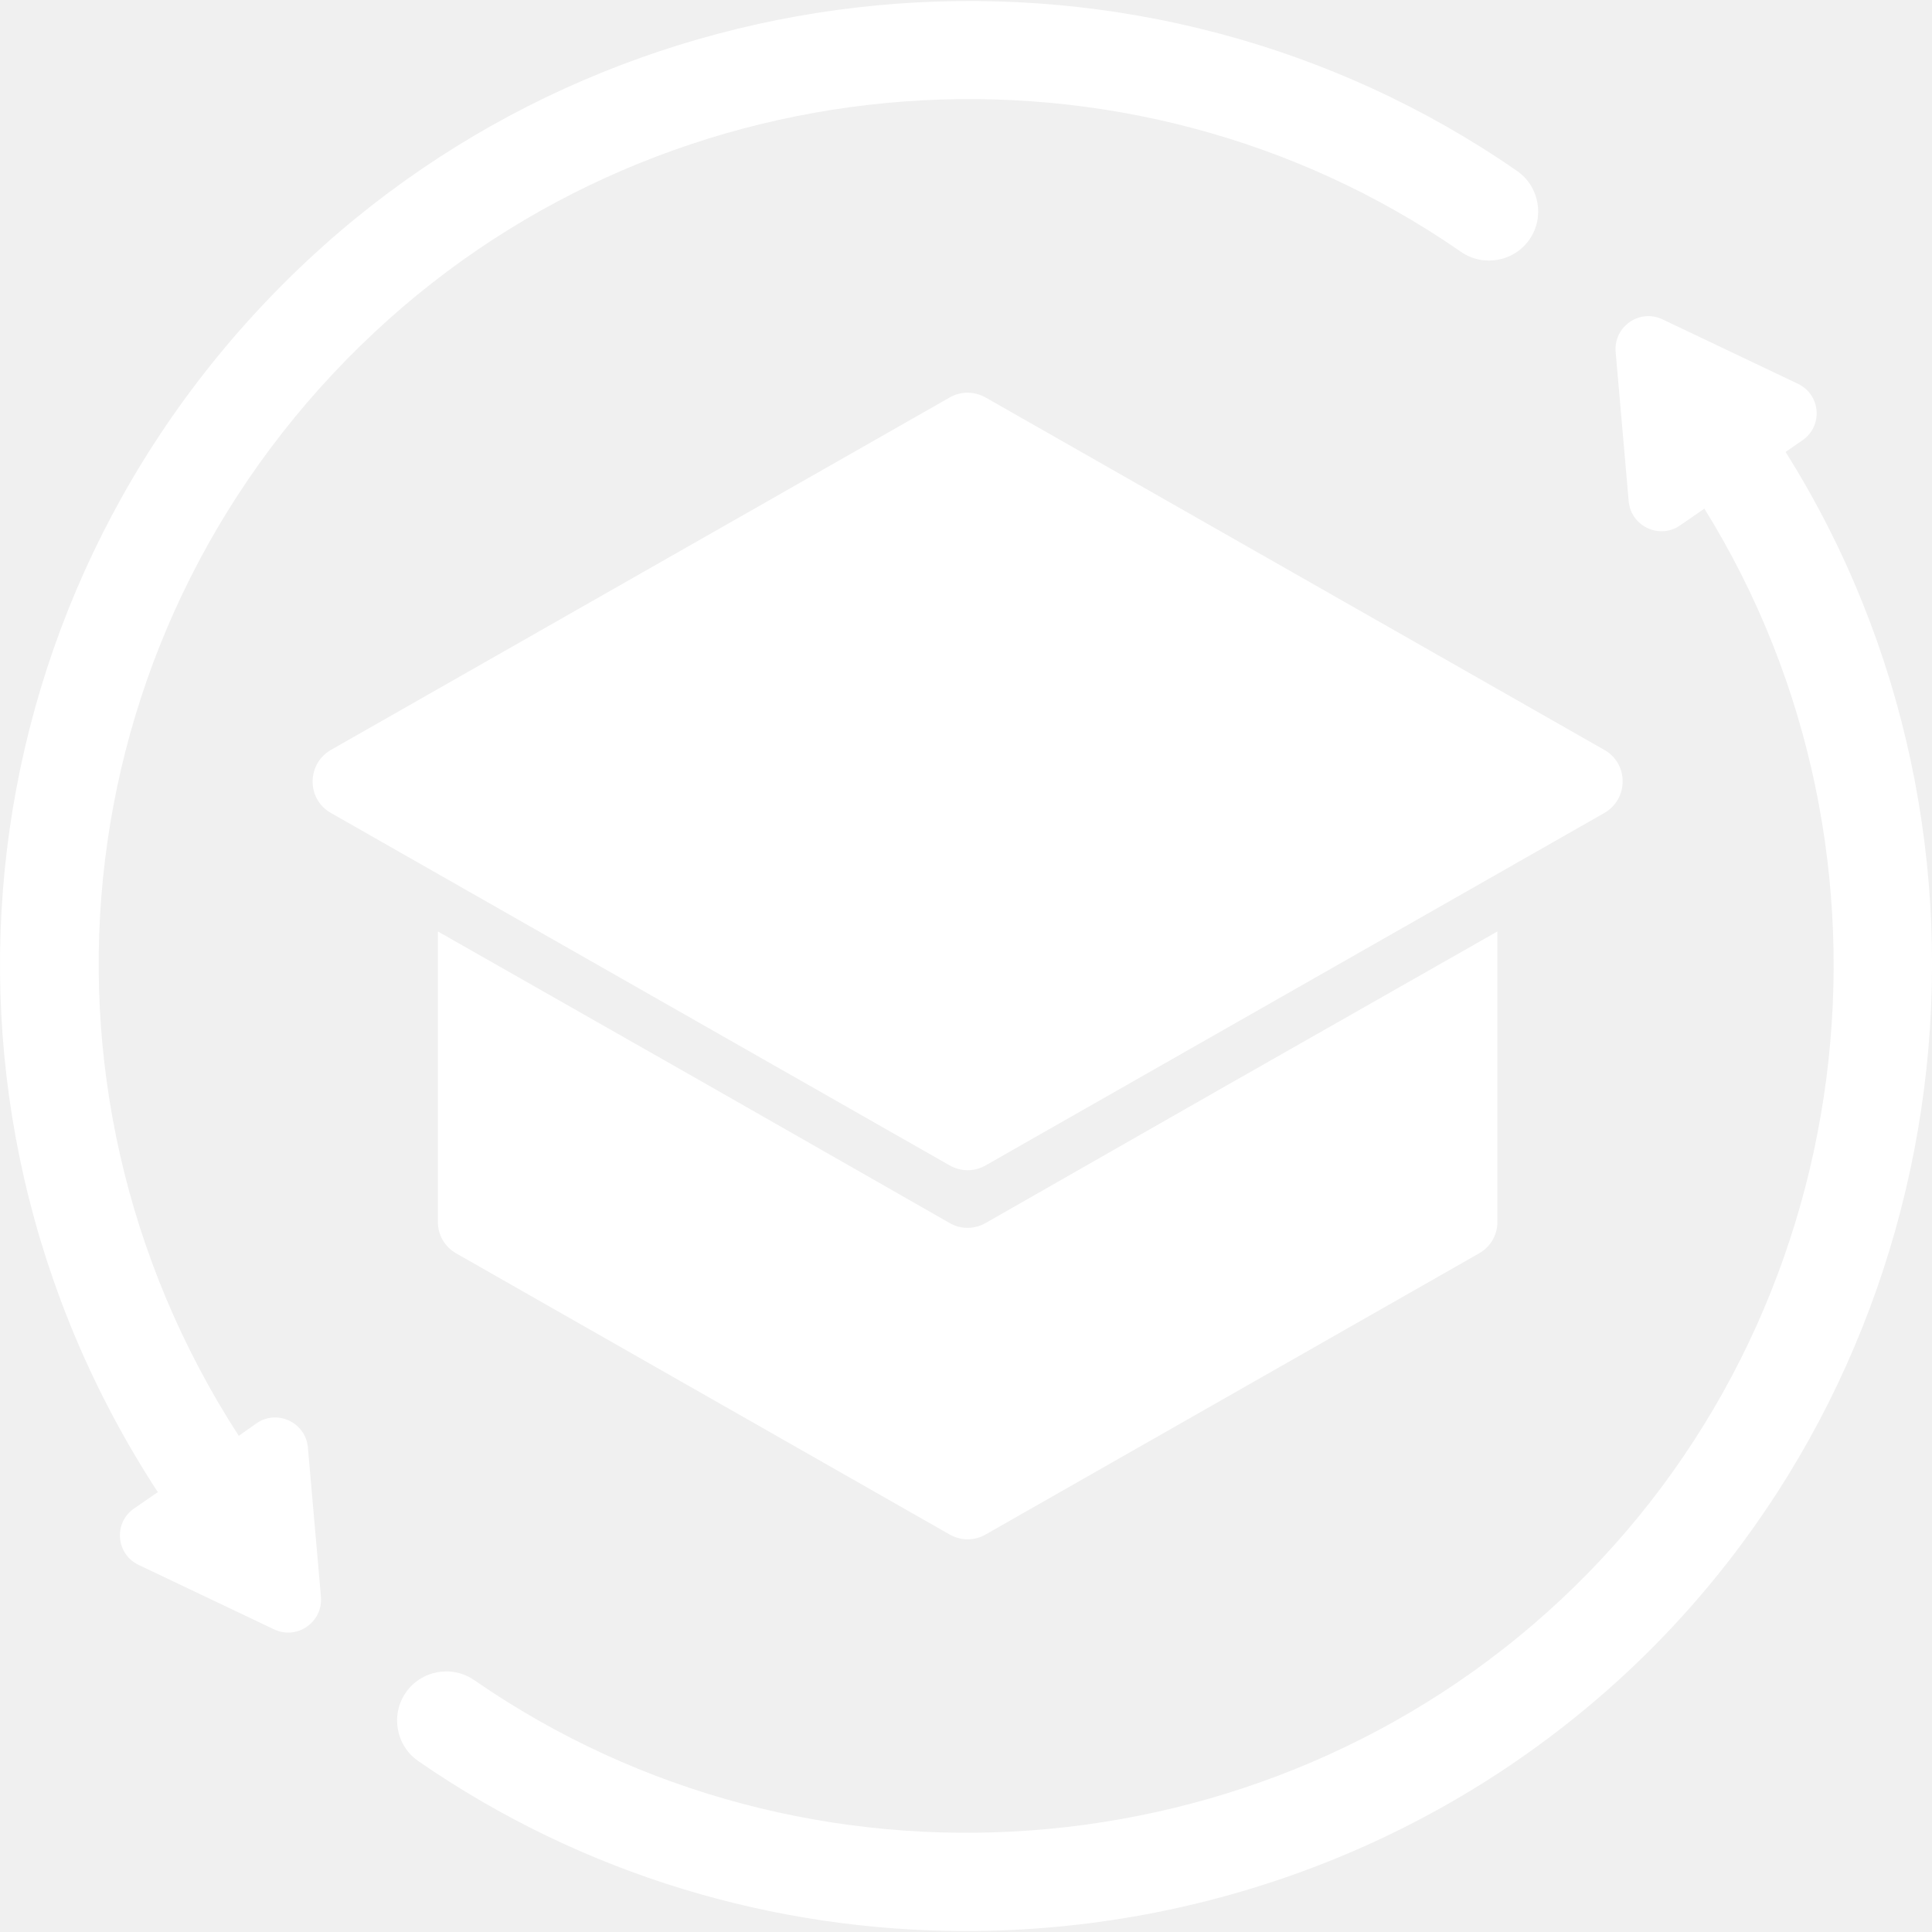
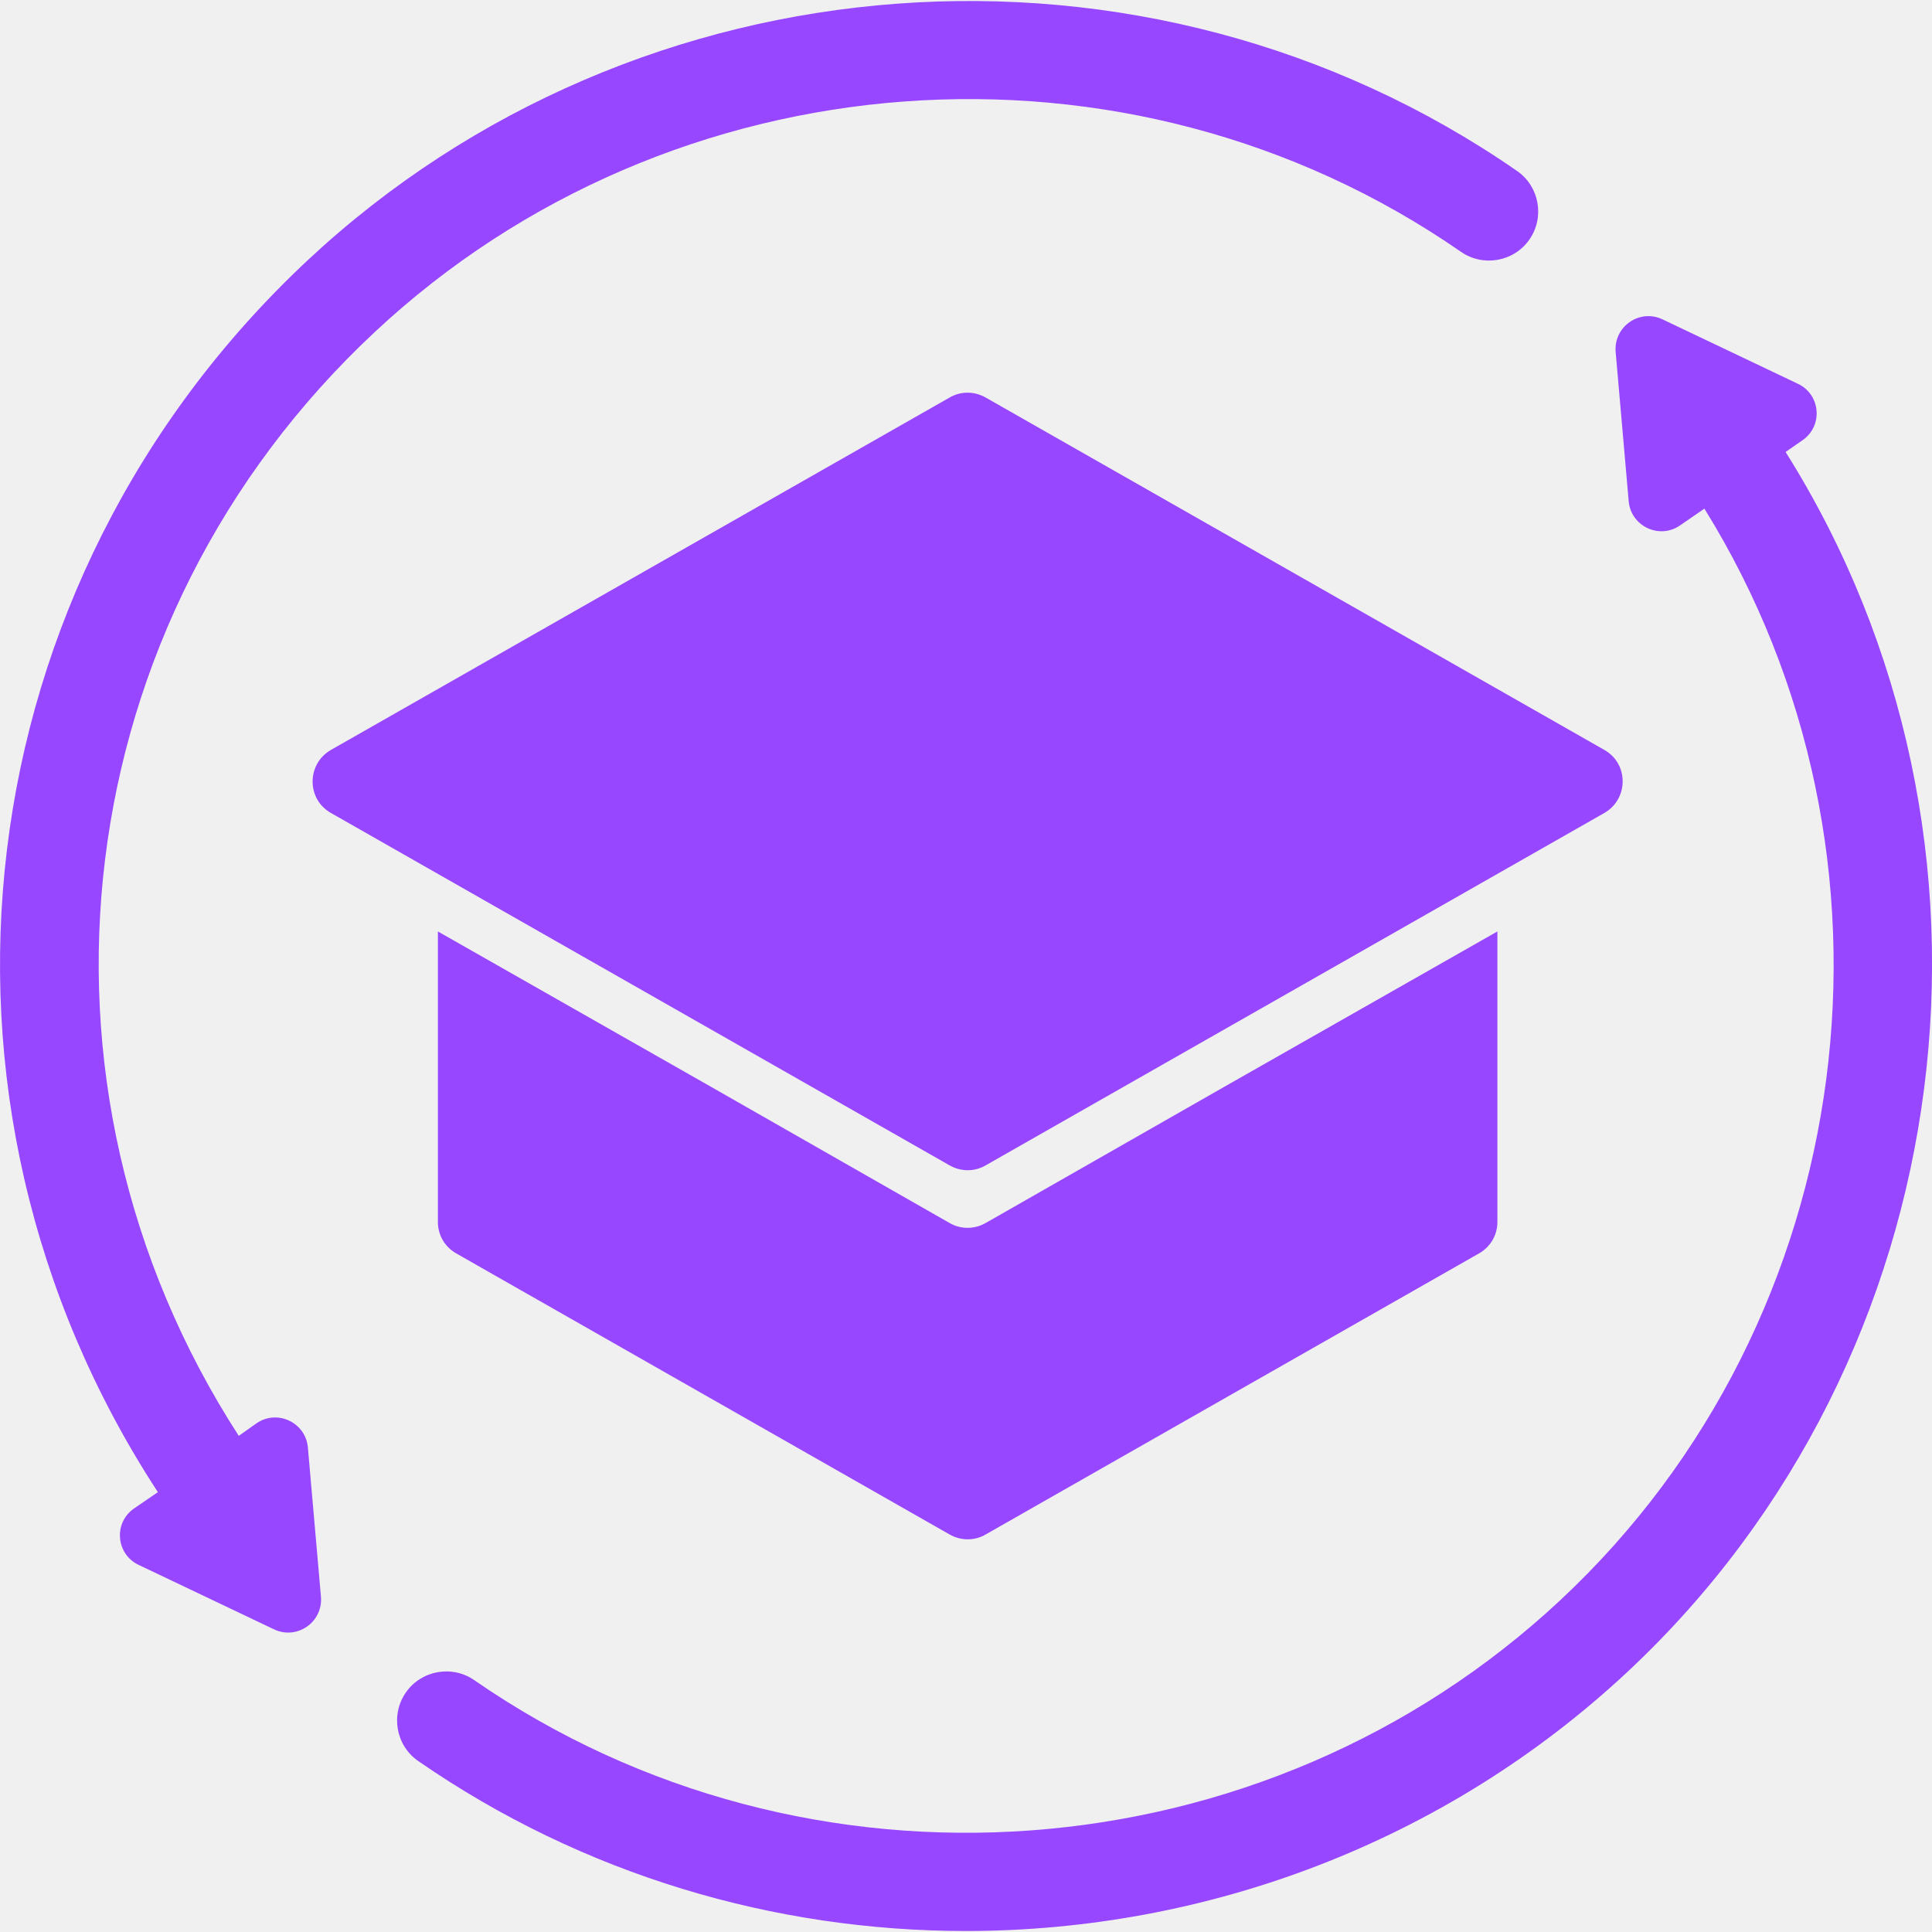
<svg xmlns="http://www.w3.org/2000/svg" width="60" height="60" viewBox="0 0 60 60" fill="none">
-   <g clip-path="url(#clip0_105153_4937)">
-     <path d="M49.829 25.245L30.615 36.189C30.27 36.393 29.842 36.393 29.486 36.189L10.273 25.245C9.52 24.818 9.52 23.73 10.273 23.292L29.486 12.348C29.832 12.145 30.259 12.145 30.615 12.348L49.829 23.292C50.581 23.719 50.581 24.808 49.829 25.245Z" fill="white" />
-     <path d="M46.503 28.927V37.949C46.503 38.356 46.289 38.722 45.933 38.925L30.615 47.652C30.27 47.856 29.842 47.856 29.486 47.652L14.168 38.925C13.812 38.722 13.599 38.356 13.599 37.949V28.927L22.092 33.758L29.486 37.979C29.832 38.183 30.259 38.183 30.615 37.979L38.01 33.758L46.503 28.927Z" fill="white" />
-     <path d="M55.453 14.036L55.982 13.67C56.623 13.223 56.542 12.256 55.84 11.921L51.629 9.917C50.917 9.581 50.114 10.141 50.175 10.924L50.581 15.572C50.653 16.345 51.538 16.762 52.178 16.315L52.931 15.796C59.624 26.577 57.823 40.939 48.466 49.687C39.261 58.291 25.072 59.339 14.728 52.178C14.036 51.7 13.08 51.873 12.602 52.565C12.124 53.257 12.297 54.213 12.989 54.691C18.105 58.23 24.055 59.97 29.995 59.97C37.43 59.97 44.845 57.244 50.551 51.914C60.997 42.139 63.011 26.059 55.453 14.036Z" fill="white" />
-     <path d="M47.113 5.309C35.599 -2.665 19.803 -1.495 9.551 8.086C-1.16 18.105 -3.082 34.114 4.902 46.34L4.16 46.849C3.519 47.296 3.601 48.263 4.302 48.598L8.513 50.602C9.225 50.938 10.029 50.378 9.968 49.595L9.561 44.947C9.49 44.174 8.605 43.757 7.964 44.204L7.415 44.591C0.315 33.616 2.034 19.285 11.636 10.314C20.841 1.709 35.03 0.651 45.374 7.822C46.065 8.3 47.022 8.127 47.5 7.435C47.978 6.744 47.805 5.788 47.113 5.309Z" fill="white" />
+   <g clip-path="url(#clip0_198168_1606)">
+     <path d="M49.829 25.245L30.615 36.189C30.27 36.393 29.842 36.393 29.486 36.189L10.273 25.245C9.52 24.818 9.52 23.729 10.273 23.292L29.486 12.348C29.832 12.144 30.259 12.144 30.615 12.348L49.829 23.292C50.581 23.719 50.581 24.808 49.829 25.245Z" fill="#9747FF" />
+     <path d="M46.503 28.927V37.949C46.503 38.356 46.289 38.722 45.933 38.925L30.615 47.652C30.27 47.856 29.842 47.856 29.486 47.652L14.168 38.925C13.812 38.722 13.599 38.356 13.599 37.949V28.927L22.092 33.758L29.486 37.979C29.832 38.183 30.259 38.183 30.615 37.979L38.01 33.758L46.503 28.927Z" fill="#9747FF" />
+     <path d="M55.453 14.036L55.982 13.67C56.623 13.223 56.542 12.256 55.84 11.921L51.629 9.917C50.917 9.581 50.114 10.141 50.175 10.924L50.581 15.572C50.653 16.345 51.537 16.762 52.178 16.315L52.931 15.796C59.624 26.577 57.823 40.939 48.466 49.686C39.261 58.291 25.072 59.339 14.728 52.178C14.036 51.7 13.08 51.873 12.602 52.565C12.124 53.257 12.297 54.213 12.989 54.691C18.105 58.23 24.055 59.969 29.995 59.969C37.43 59.969 44.845 57.244 50.551 51.914C60.997 42.139 63.011 26.059 55.453 14.036Z" fill="#9747FF" />
+     <path d="M47.113 5.309C35.599 -2.665 19.803 -1.495 9.551 8.086C-1.159 18.105 -3.082 34.114 4.903 46.34L4.16 46.849C3.519 47.296 3.601 48.262 4.303 48.598L8.513 50.602C9.225 50.937 10.029 50.378 9.968 49.595L9.561 44.947C9.49 44.174 8.605 43.757 7.964 44.204L7.415 44.591C0.315 33.616 2.034 19.285 11.636 10.314C20.841 1.709 35.03 0.651 45.374 7.822C46.066 8.3 47.022 8.127 47.5 7.435C47.978 6.744 47.805 5.787 47.113 5.309Z" fill="#9747FF" />
  </g>
  <defs>
-     <clipPath id="clip0_105153_4937">
-       <rect width="60" height="59.939" fill="white" transform="translate(0 0.0305176)" />
+     <clipPath id="clip0_198168_1606">
+       <rect width="60" height="59.939" fill="white" transform="translate(0 0.0305138)" />
    </clipPath>
  </defs>
</svg>
